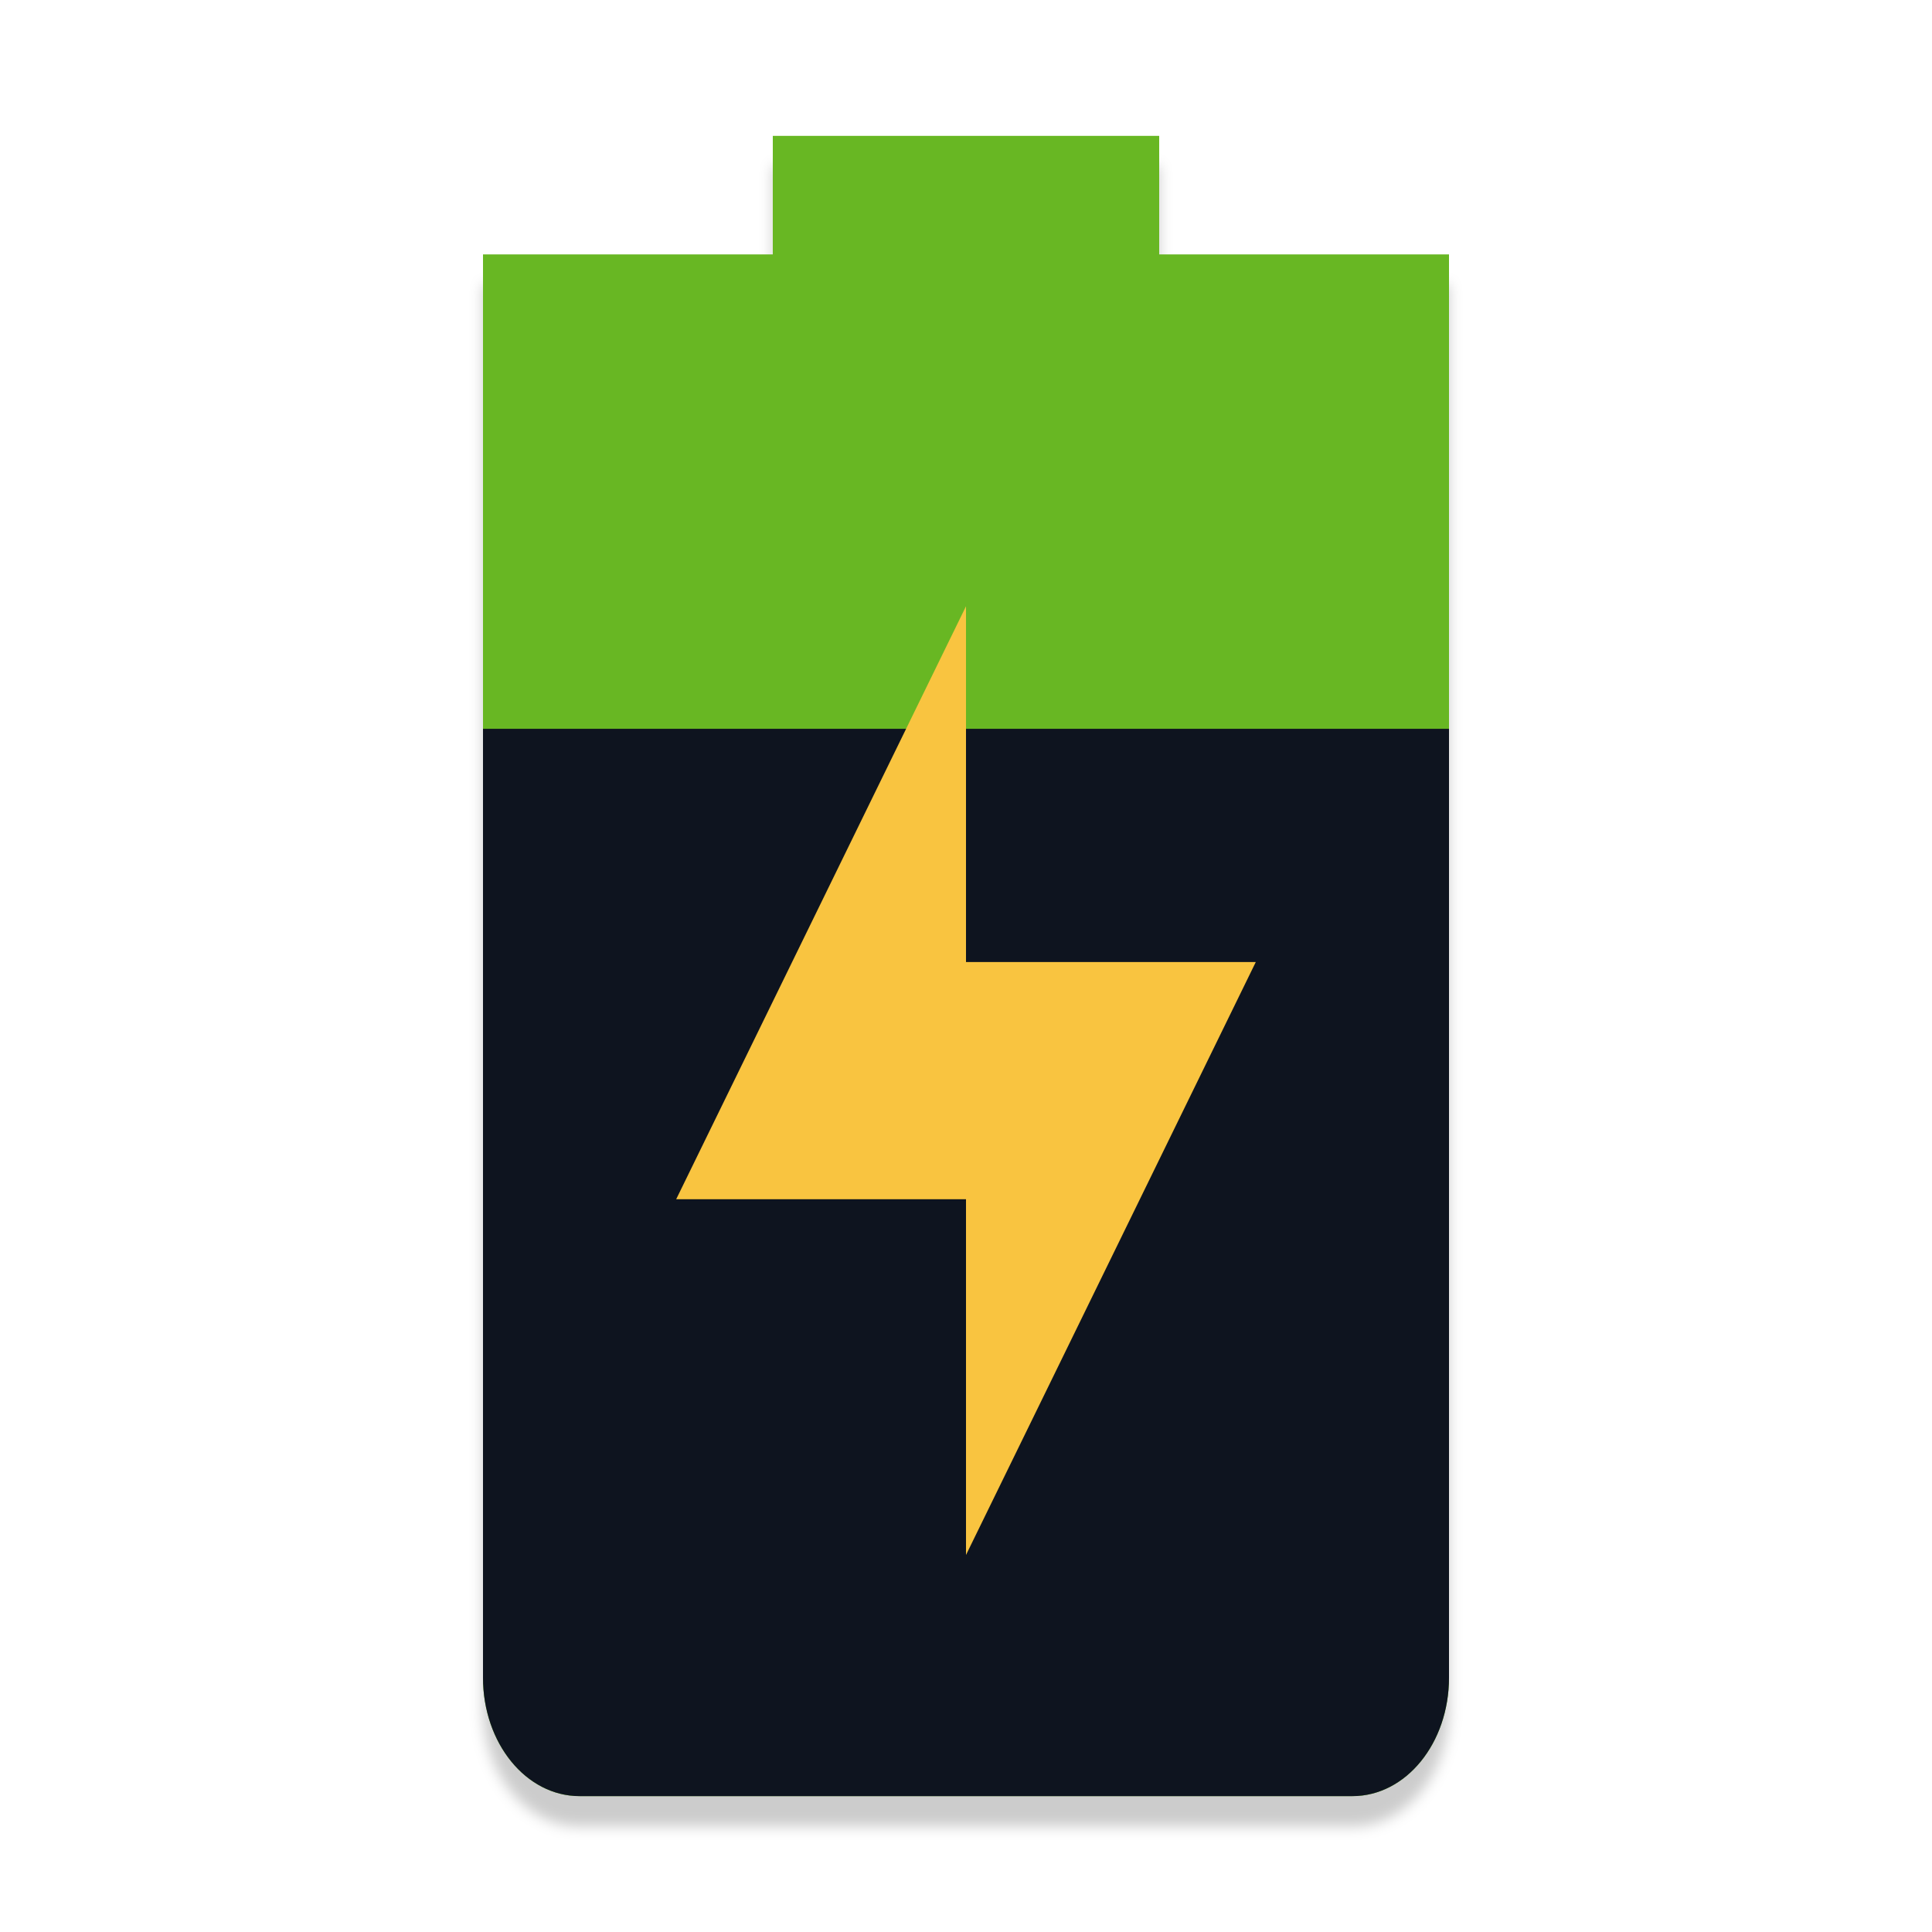
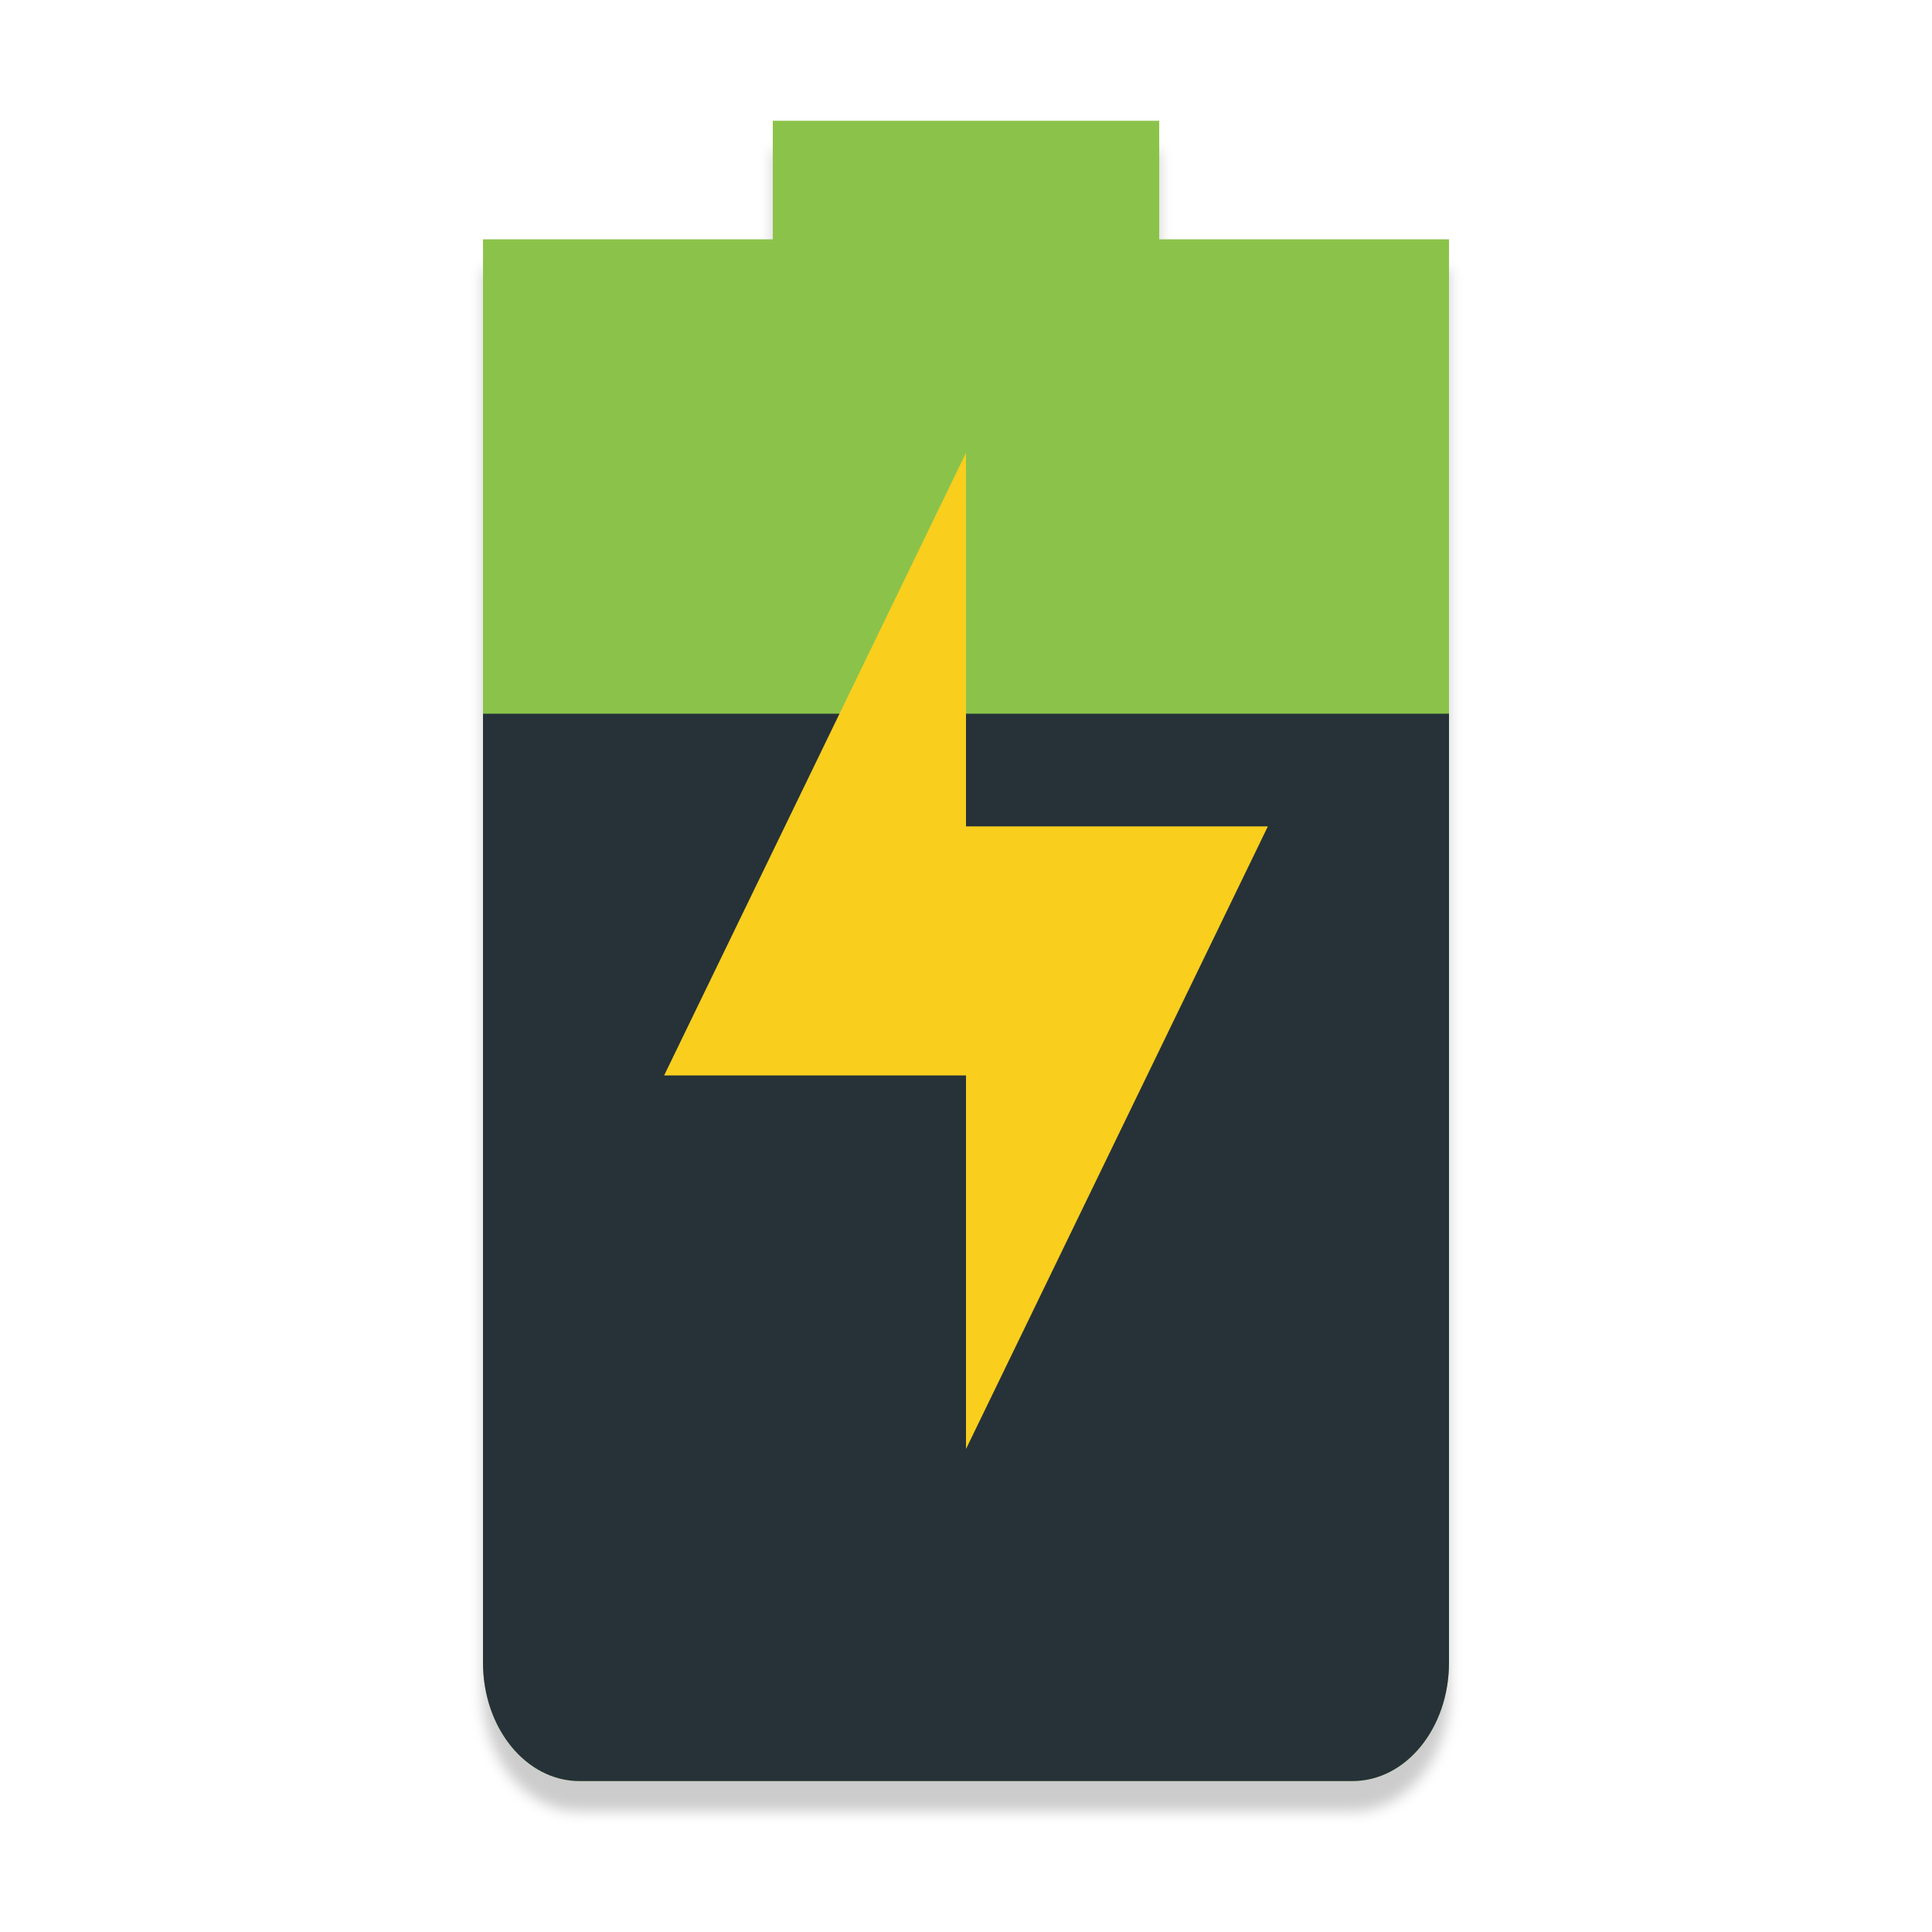
<svg xmlns="http://www.w3.org/2000/svg" id="svg7384" style="enable-background:new" height="48" width="48" version="1.1">
  <defs id="defs7386">
-     <filter style="color-interpolation-filters:sRGB" id="filter4598" x="-0.016" width="1.033" y="-0.009" height="1.019">
-       <feGaussianBlur stdDeviation="0.217" id="feGaussianBlur4600" />
+     <filter style="color-interpolation-filters:sRGB" id="filter4551" x="-0.016" width="1.033" y="-0.009" height="1.019">
+       <feGaussianBlur stdDeviation="0.217" id="feGaussianBlur4553" />
    </filter>
  </defs>
-   <path d="m 25.6,5.5 v 3.929 h -9.6 v 3.929 43.214 c 0,2.176 1.427,3.929 3.2,3.929 h 25.6 c 1.773,0 3.2,-1.752 3.2,-3.929 V 13.357 9.429 H 38.4 V 5.5 Z" style="opacity:0.2;fill:#000000;stroke-width:3.546;filter:url(#filter4598);enable-background:new" id="path6763-67" transform="scale(0.75)" />
-   <path d="M 19.2,3.375 V 6.321 H 12 V 9.268 41.679 c 0,1.632 1.07,2.946 2.4,2.946 h 19.2 c 1.33,0 2.4,-1.314 2.4,-2.946 V 9.268 6.321 H 28.8 V 3.375 Z" style="opacity:1;fill:#68b723;stroke-width:2.659" id="path6763" />
-   <path d="m 12,18.107 v 23.571 c 0,1.632 1.07,2.946 2.4,2.946 h 19.2 c 1.33,0 2.4,-1.314 2.4,-2.946 V 18.107 Z" style="fill:#0e141f;stroke-width:2.659" id="path6765" />
-   <path d="m 24,15.062 v 8.839 h 7.2 L 24,38.633 v -8.839 h -7.2 z" style="opacity:1;fill:#f9c440;stroke-width:2.659;enable-background:new" id="path6763-3" />
+   <path d="m 25.6,5 v 3.929 h -9.6 v 3.929 43.214 c 0,2.176 1.427,3.929 3.2,3.929 h 25.6 c 1.773,0 3.2,-1.752 3.2,-3.929 V 12.857 8.929 h -9.6 V 5 Z" style="opacity:0.2;fill:#000000;stroke-width:3.546;filter:url(#filter4551)" id="path6763-5" transform="scale(0.75)" />
+   <path d="m 19.2,3 v 2.946 h -7.2 V 8.893 41.304 c 0,1.632 1.07,2.946 2.4,2.946 h 19.2 c 1.33,0 2.4,-1.314 2.4,-2.946 V 8.893 5.946 h -7.2 V 3 Z" style="opacity:1;fill:#8bc34a;stroke-width:2.659" id="path6763" />
+   <path d="M 12,17.732 V 41.304 c 0,1.632 1.07,2.946 2.4,2.946 h 19.2 c 1.33,0 2.4,-1.314 2.4,-2.946 V 17.732 Z" style="fill:#263238;stroke-width:2.659" id="path6765" />
+   <path d="m 24,11.25 v 9.281 h 7.5 L 24,36 v -9.281 h -7.5 z" style="opacity:1;fill:#f9ce1d;stroke-width:2.781;enable-background:new" id="path6763-3" />
</svg>
